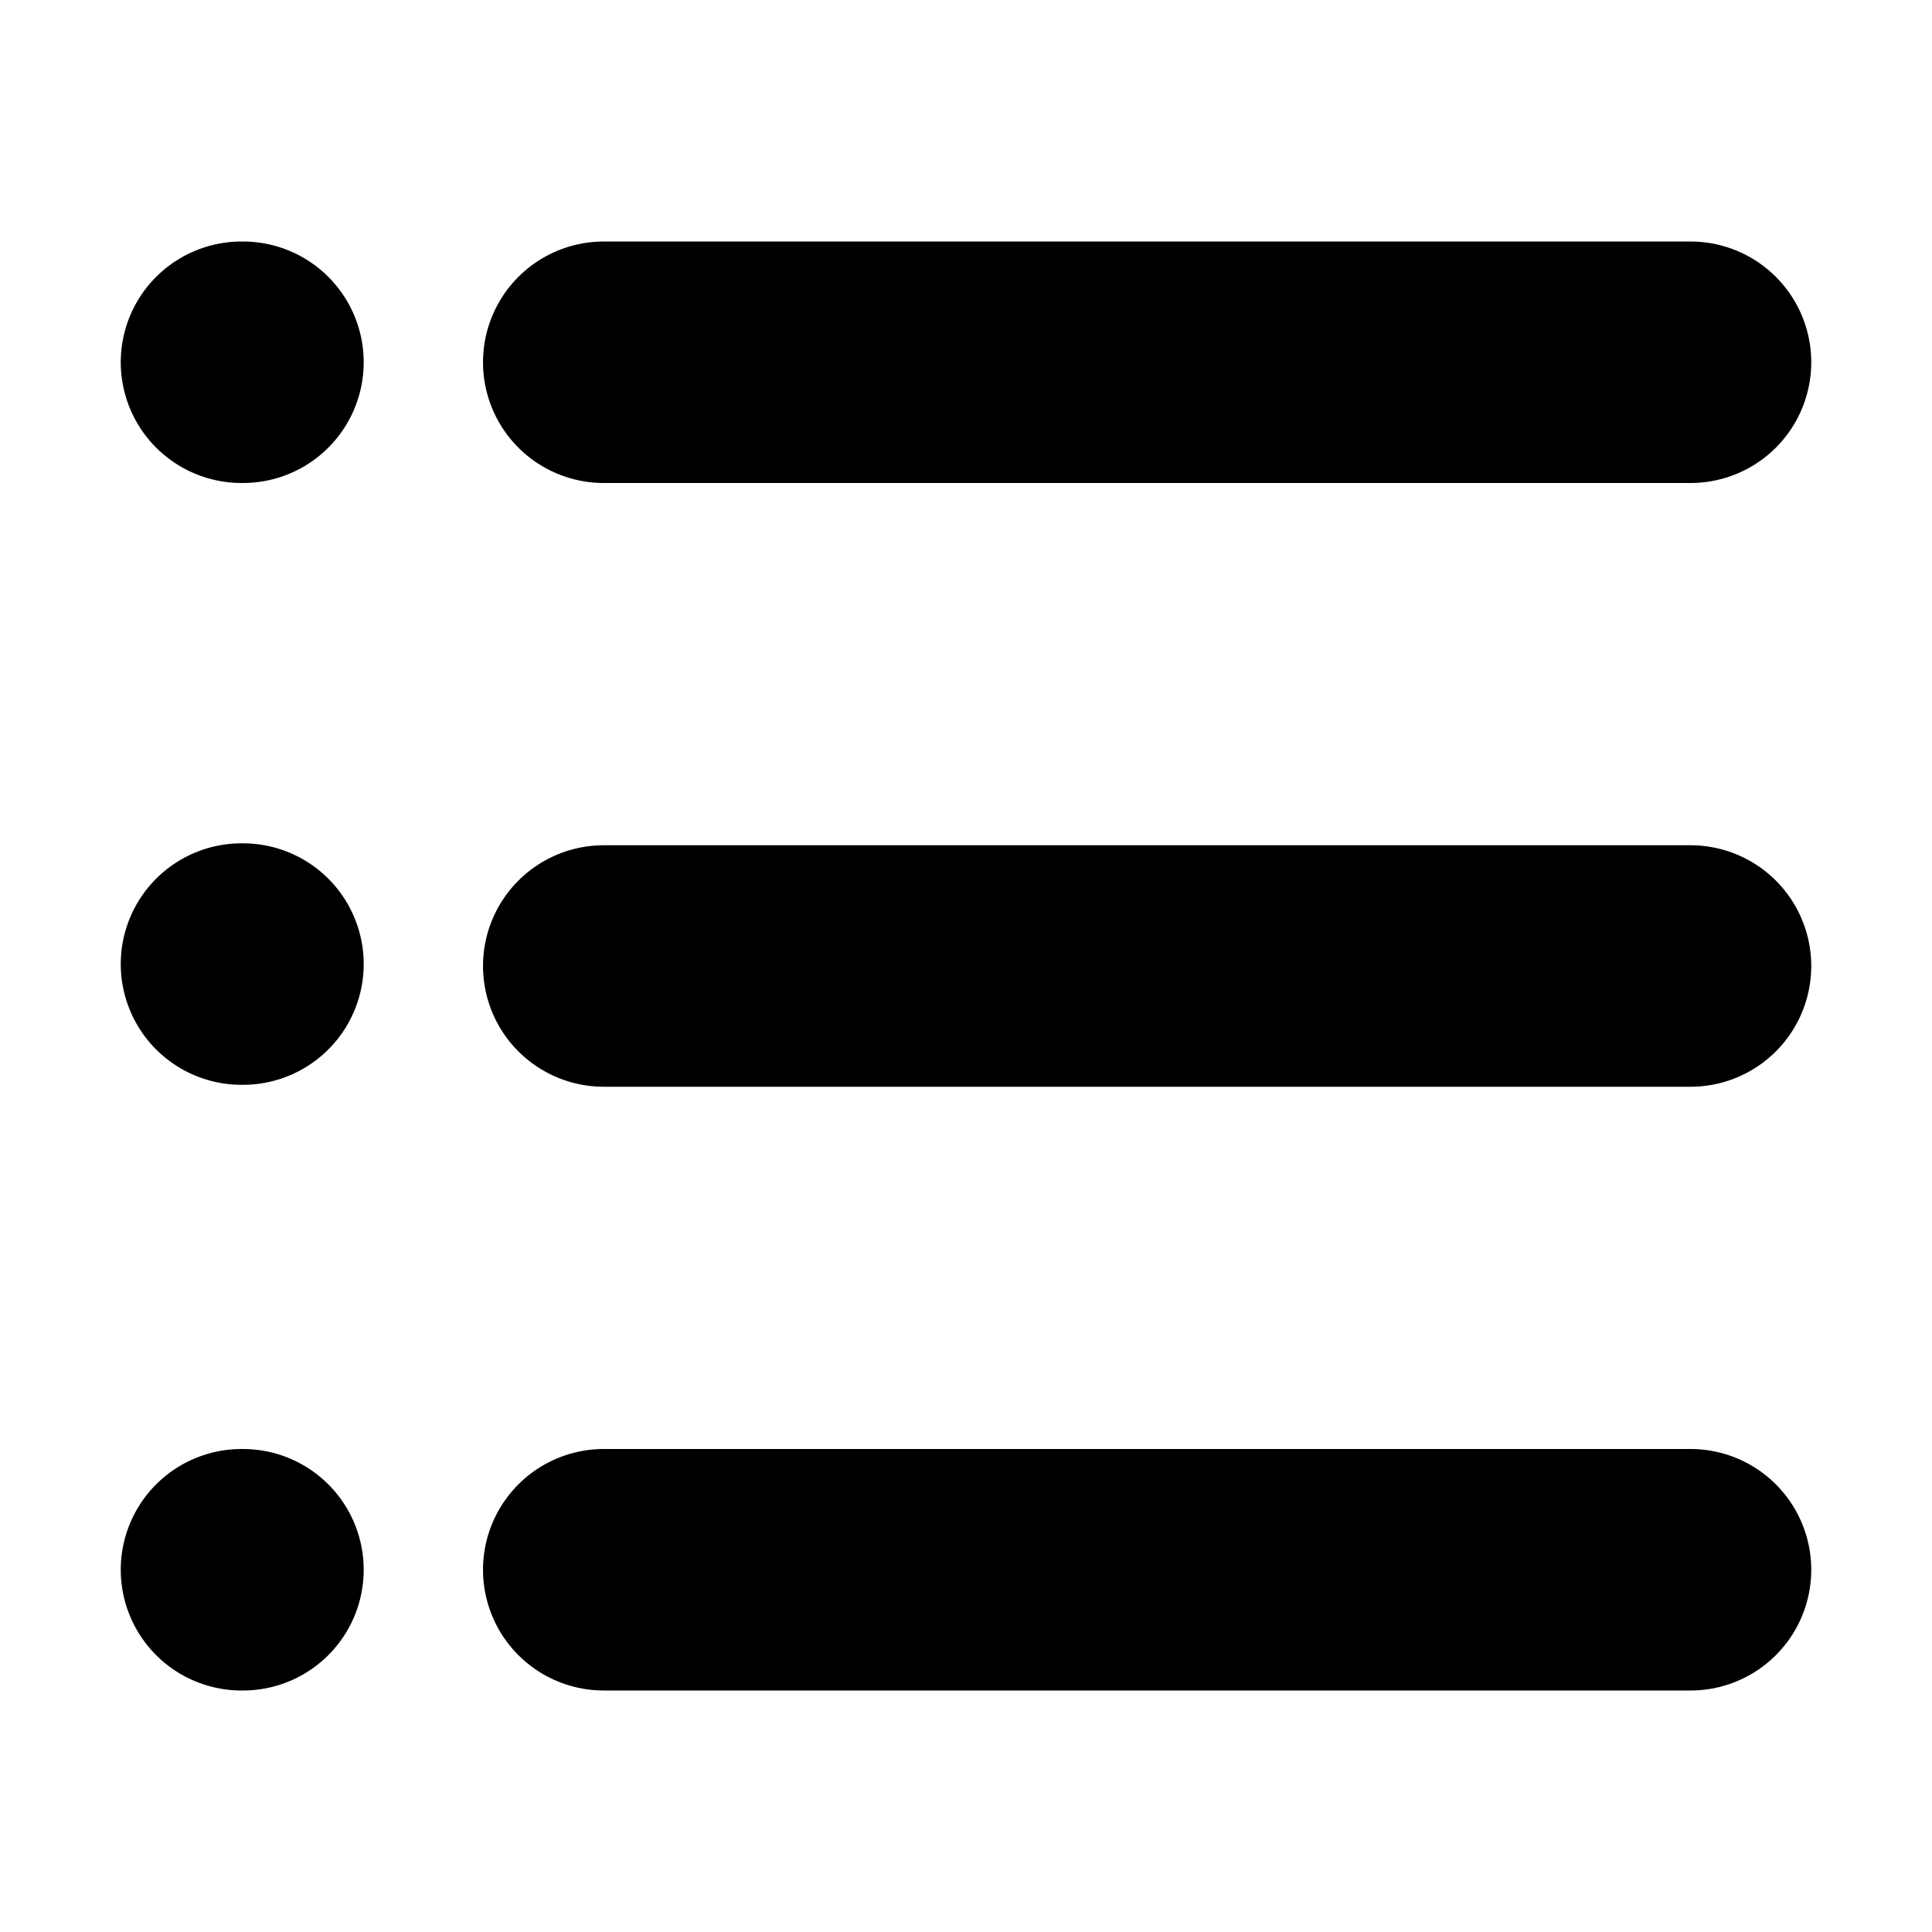
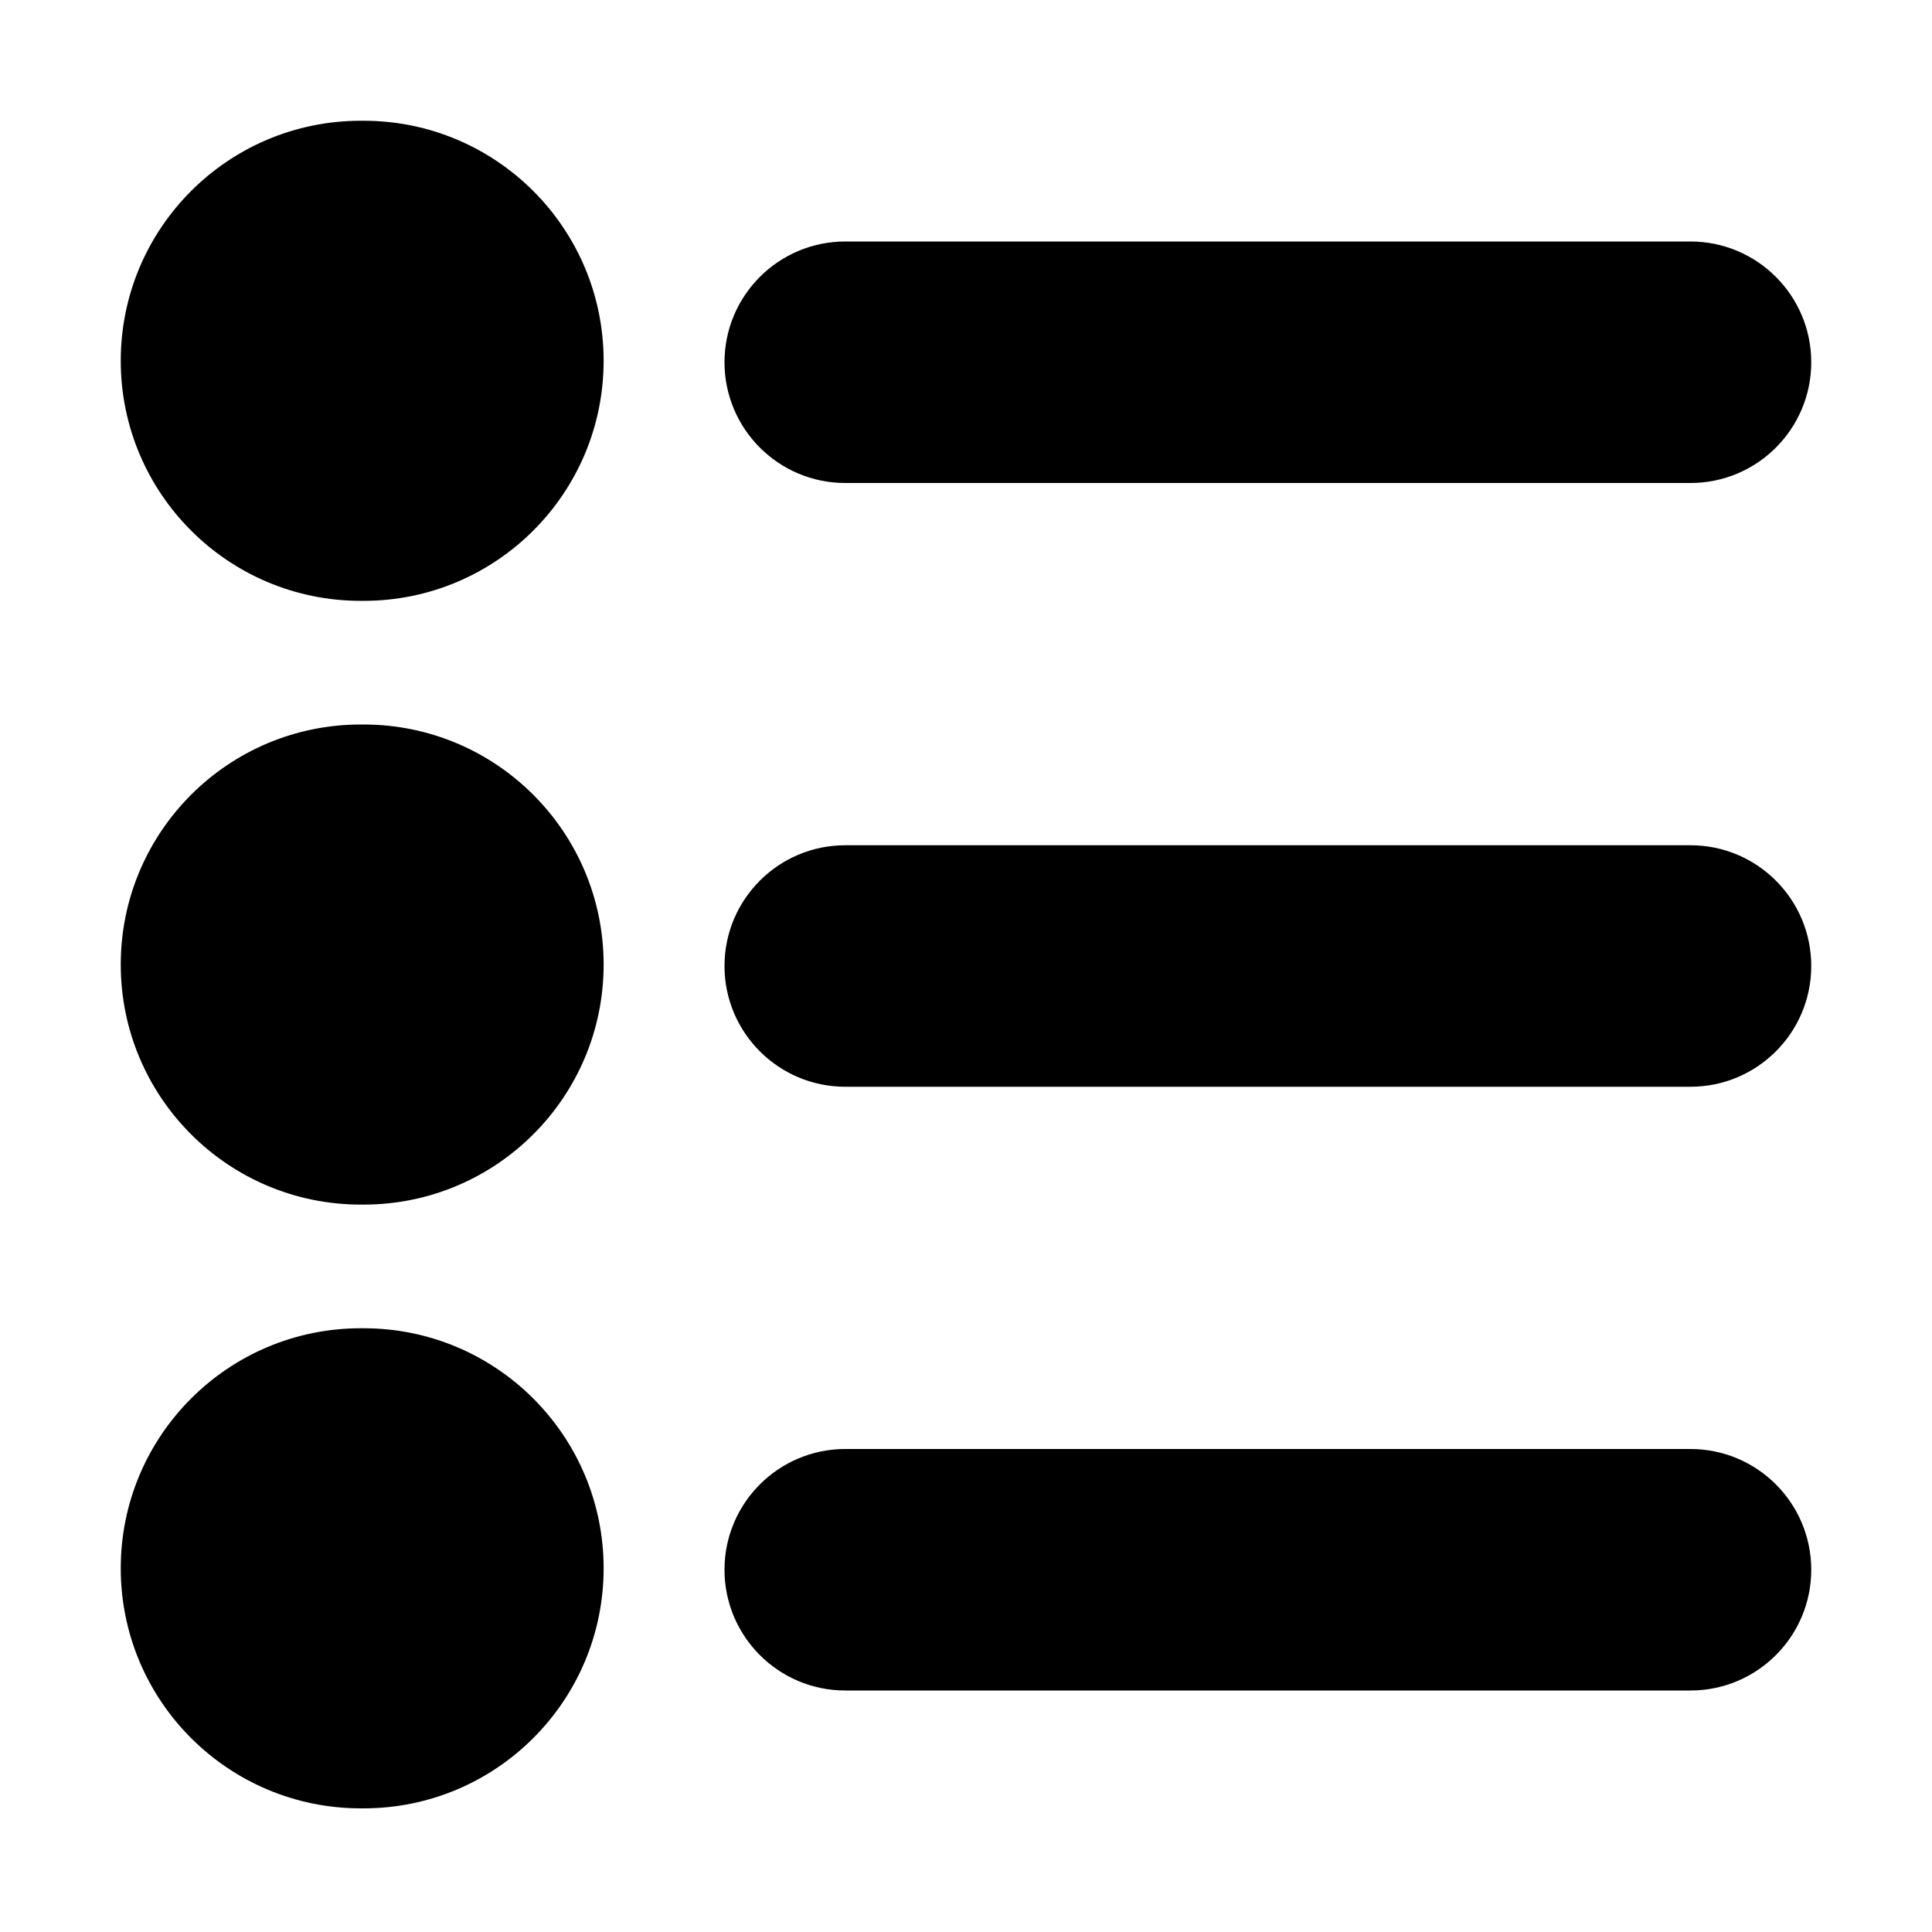
- <svg xmlns="http://www.w3.org/2000/svg" xmlns:ns1="https://www.gtk.org/grappa" width="16" height="16" ns1:keywords="view-list-bullet" ns1:state="0" ns1:version="1">
-   <style type="text/css">.not-initial-state {
+ <svg xmlns="http://www.w3.org/2000/svg" xmlns:ns1="https://www.gtk.org/grappa" id="svg1" width="16" height="16" ns1:keywords="view-list-bullet" ns1:state="0" ns1:version="1" version="1.1">
+   <style id="style1" type="text/css">.not-initial-state {
      display: none;
    }</style>
-   <path id="path3" class="foreground-stroke transparent-fill" d="m2 3h0.012m-0.012 4.984h0.012m-0.012 5.016h0.012m2.988 0h9m-9-5h9m-9-5h9" fill="none" stroke="#000" stroke-linecap="round" stroke-linejoin="round" stroke-width="2" />
+   <path id="path16" d="m7 12c-0.552 0-1 0.448-1 1s0.448 1 1 1h7c0.552 0 1-0.448 1-1s-0.448-1-1-1z" stop-color="#000000" />
+   <path id="path14" d="m7 7c-0.552 0-1 0.448-1 1s0.448 1 1 1h7c0.552 0 1-0.448 1-1s-0.448-1-1-1z" stop-color="#000000" />
+   <path id="path12" d="m7 2c-0.552 0-1 0.448-1 1s0.448 1 1 1h7c0.552 0 1-0.448 1-1s-0.448-1-1-1z" stop-color="#000000" />
+   <path id="path3" d="m2.988 1a1.988 1.988 0 0 0-1.988 1.988 1.988 1.988 0 0 0 1.988 1.988h0.023a1.988 1.988 0 0 0 1.988-1.988 1.988 1.988 0 0 0-1.988-1.988z" stop-color="#000000" stroke-width="1.988" />
+   <path id="path3-5" d="m2.988 6a1.988 1.988 0 0 0-1.988 1.988 1.988 1.988 0 0 0 1.988 1.988h0.023a1.988 1.988 0 0 0 1.988-1.988 1.988 1.988 0 0 0-1.988-1.988z" stop-color="#000000" stroke-width="1.988" />
+   <path id="path3-2" d="m2.988 11a1.988 1.988 0 0 0-1.988 1.988 1.988 1.988 0 0 0 1.988 1.988h0.023a1.988 1.988 0 0 0 1.988-1.988 1.988 1.988 0 0 0-1.988-1.988z" stop-color="#000000" stroke-width="1.988" />
</svg>
